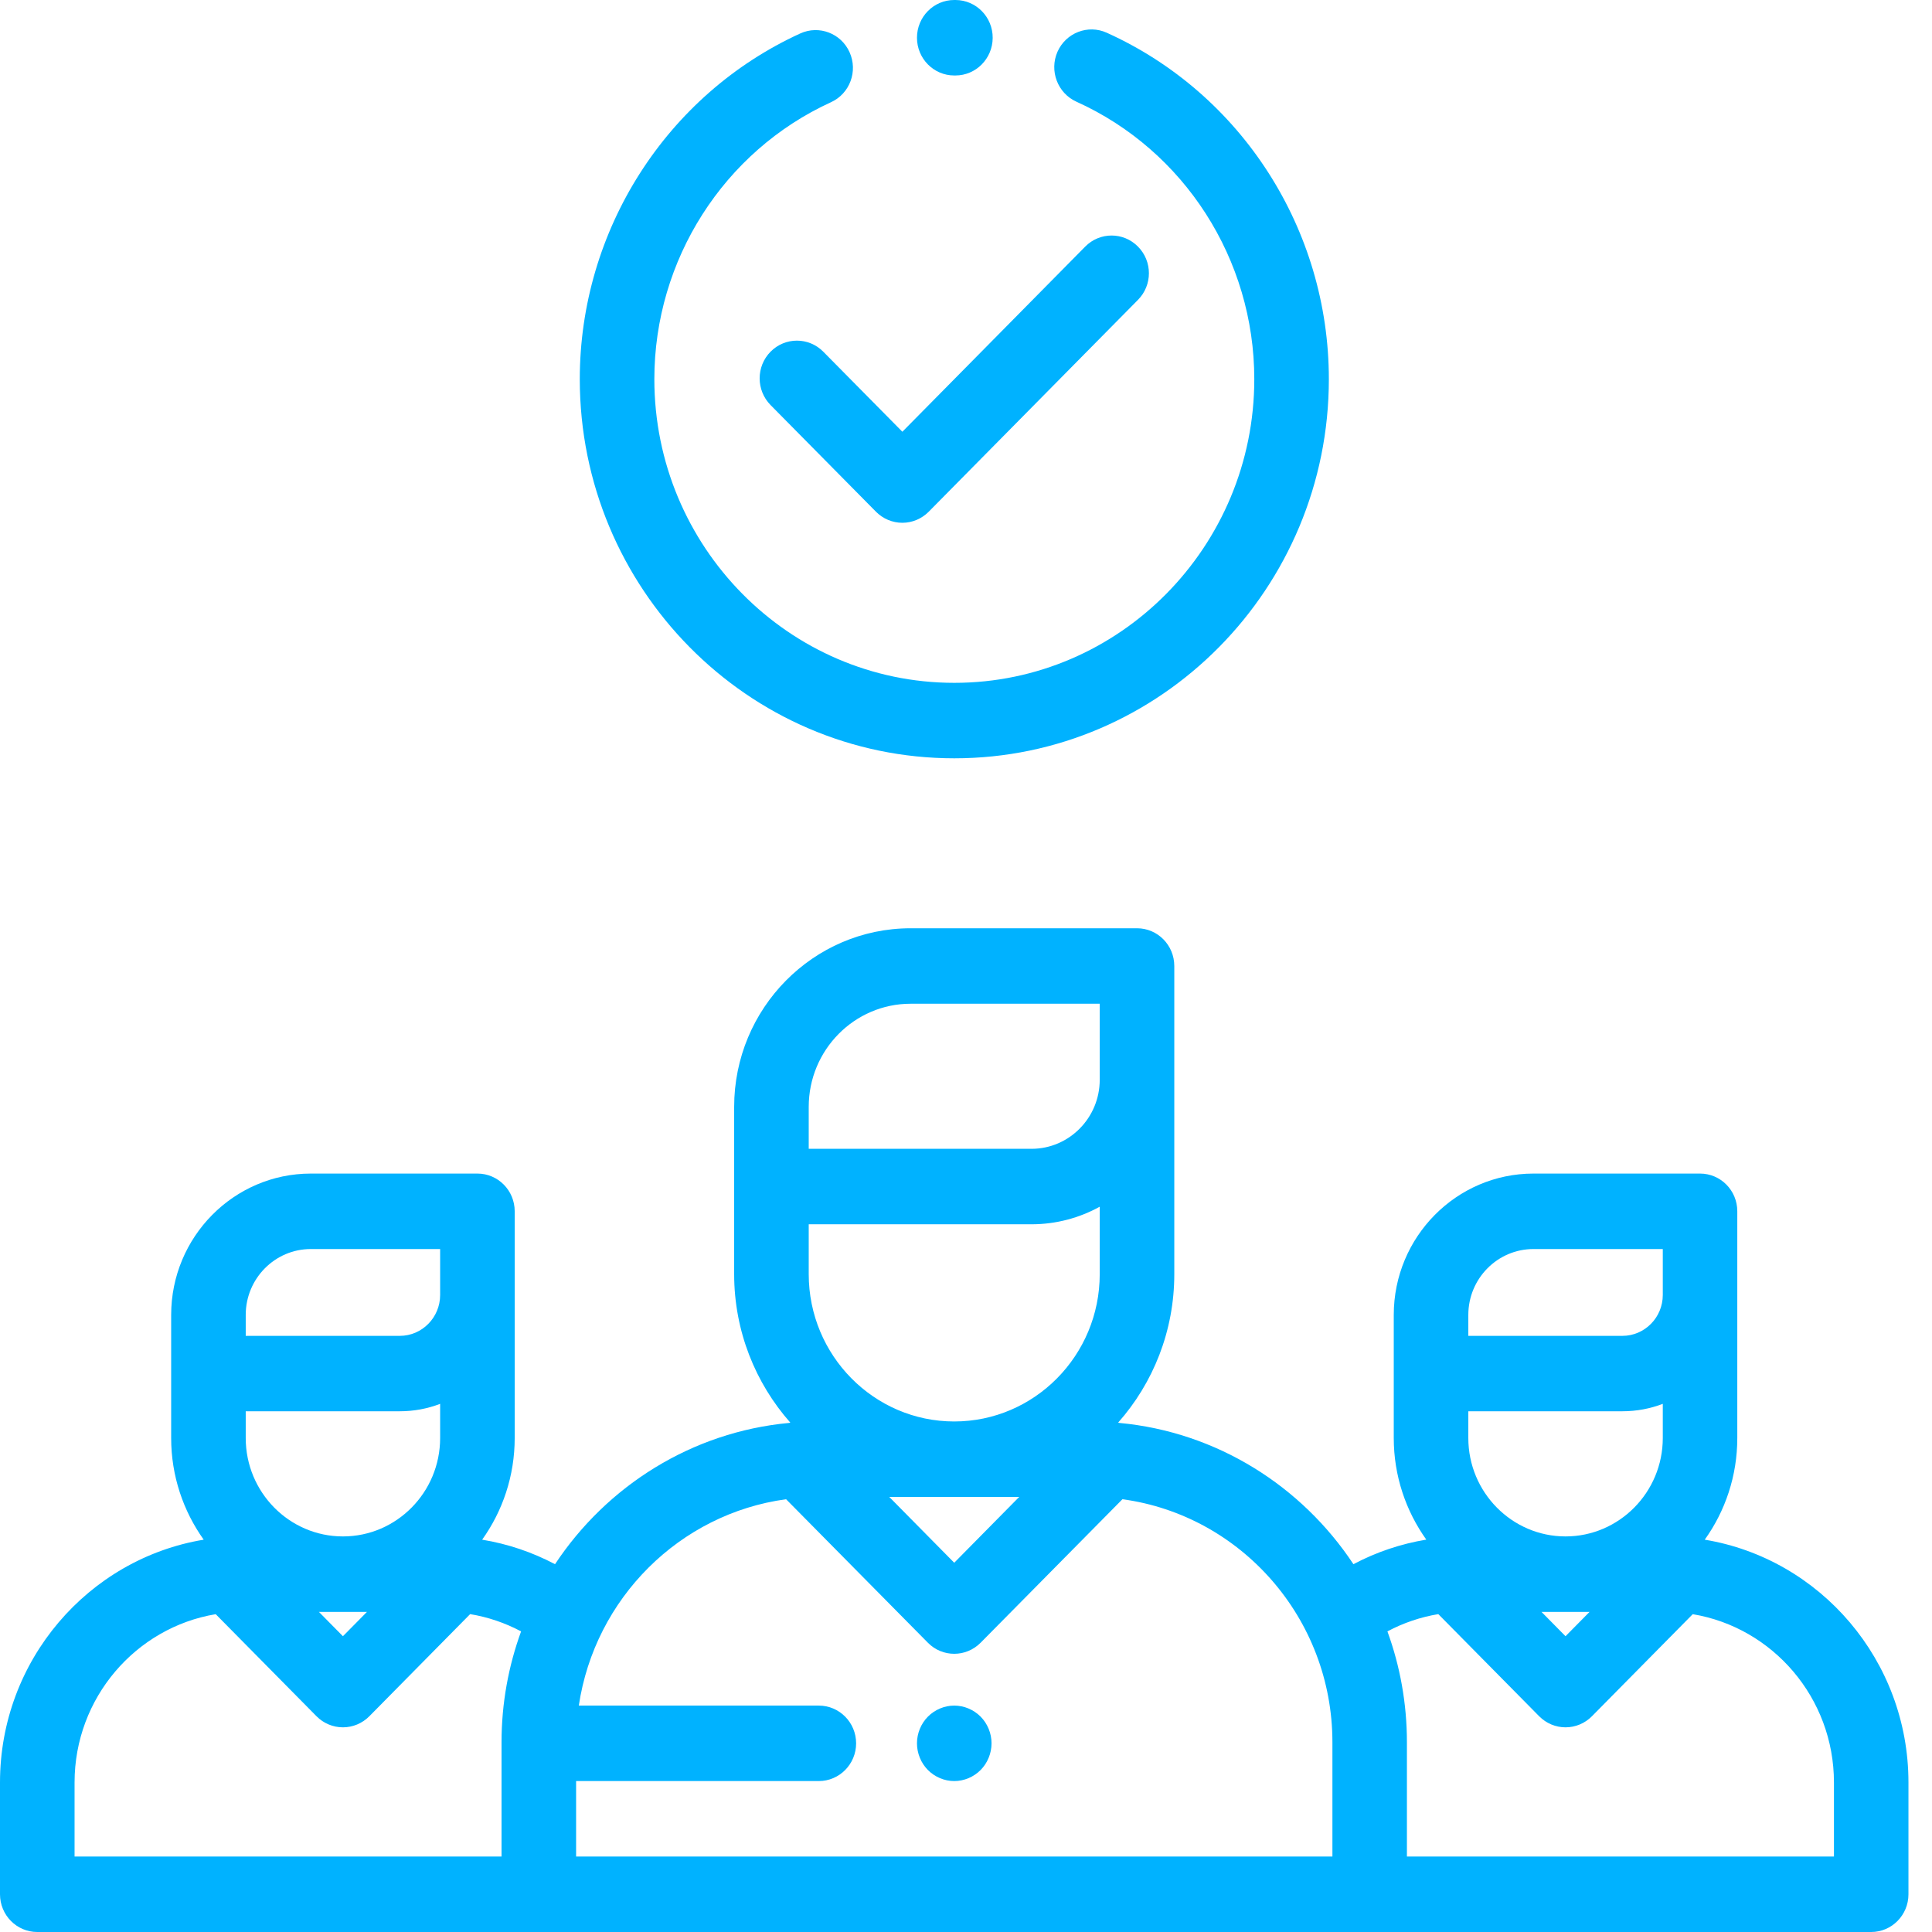
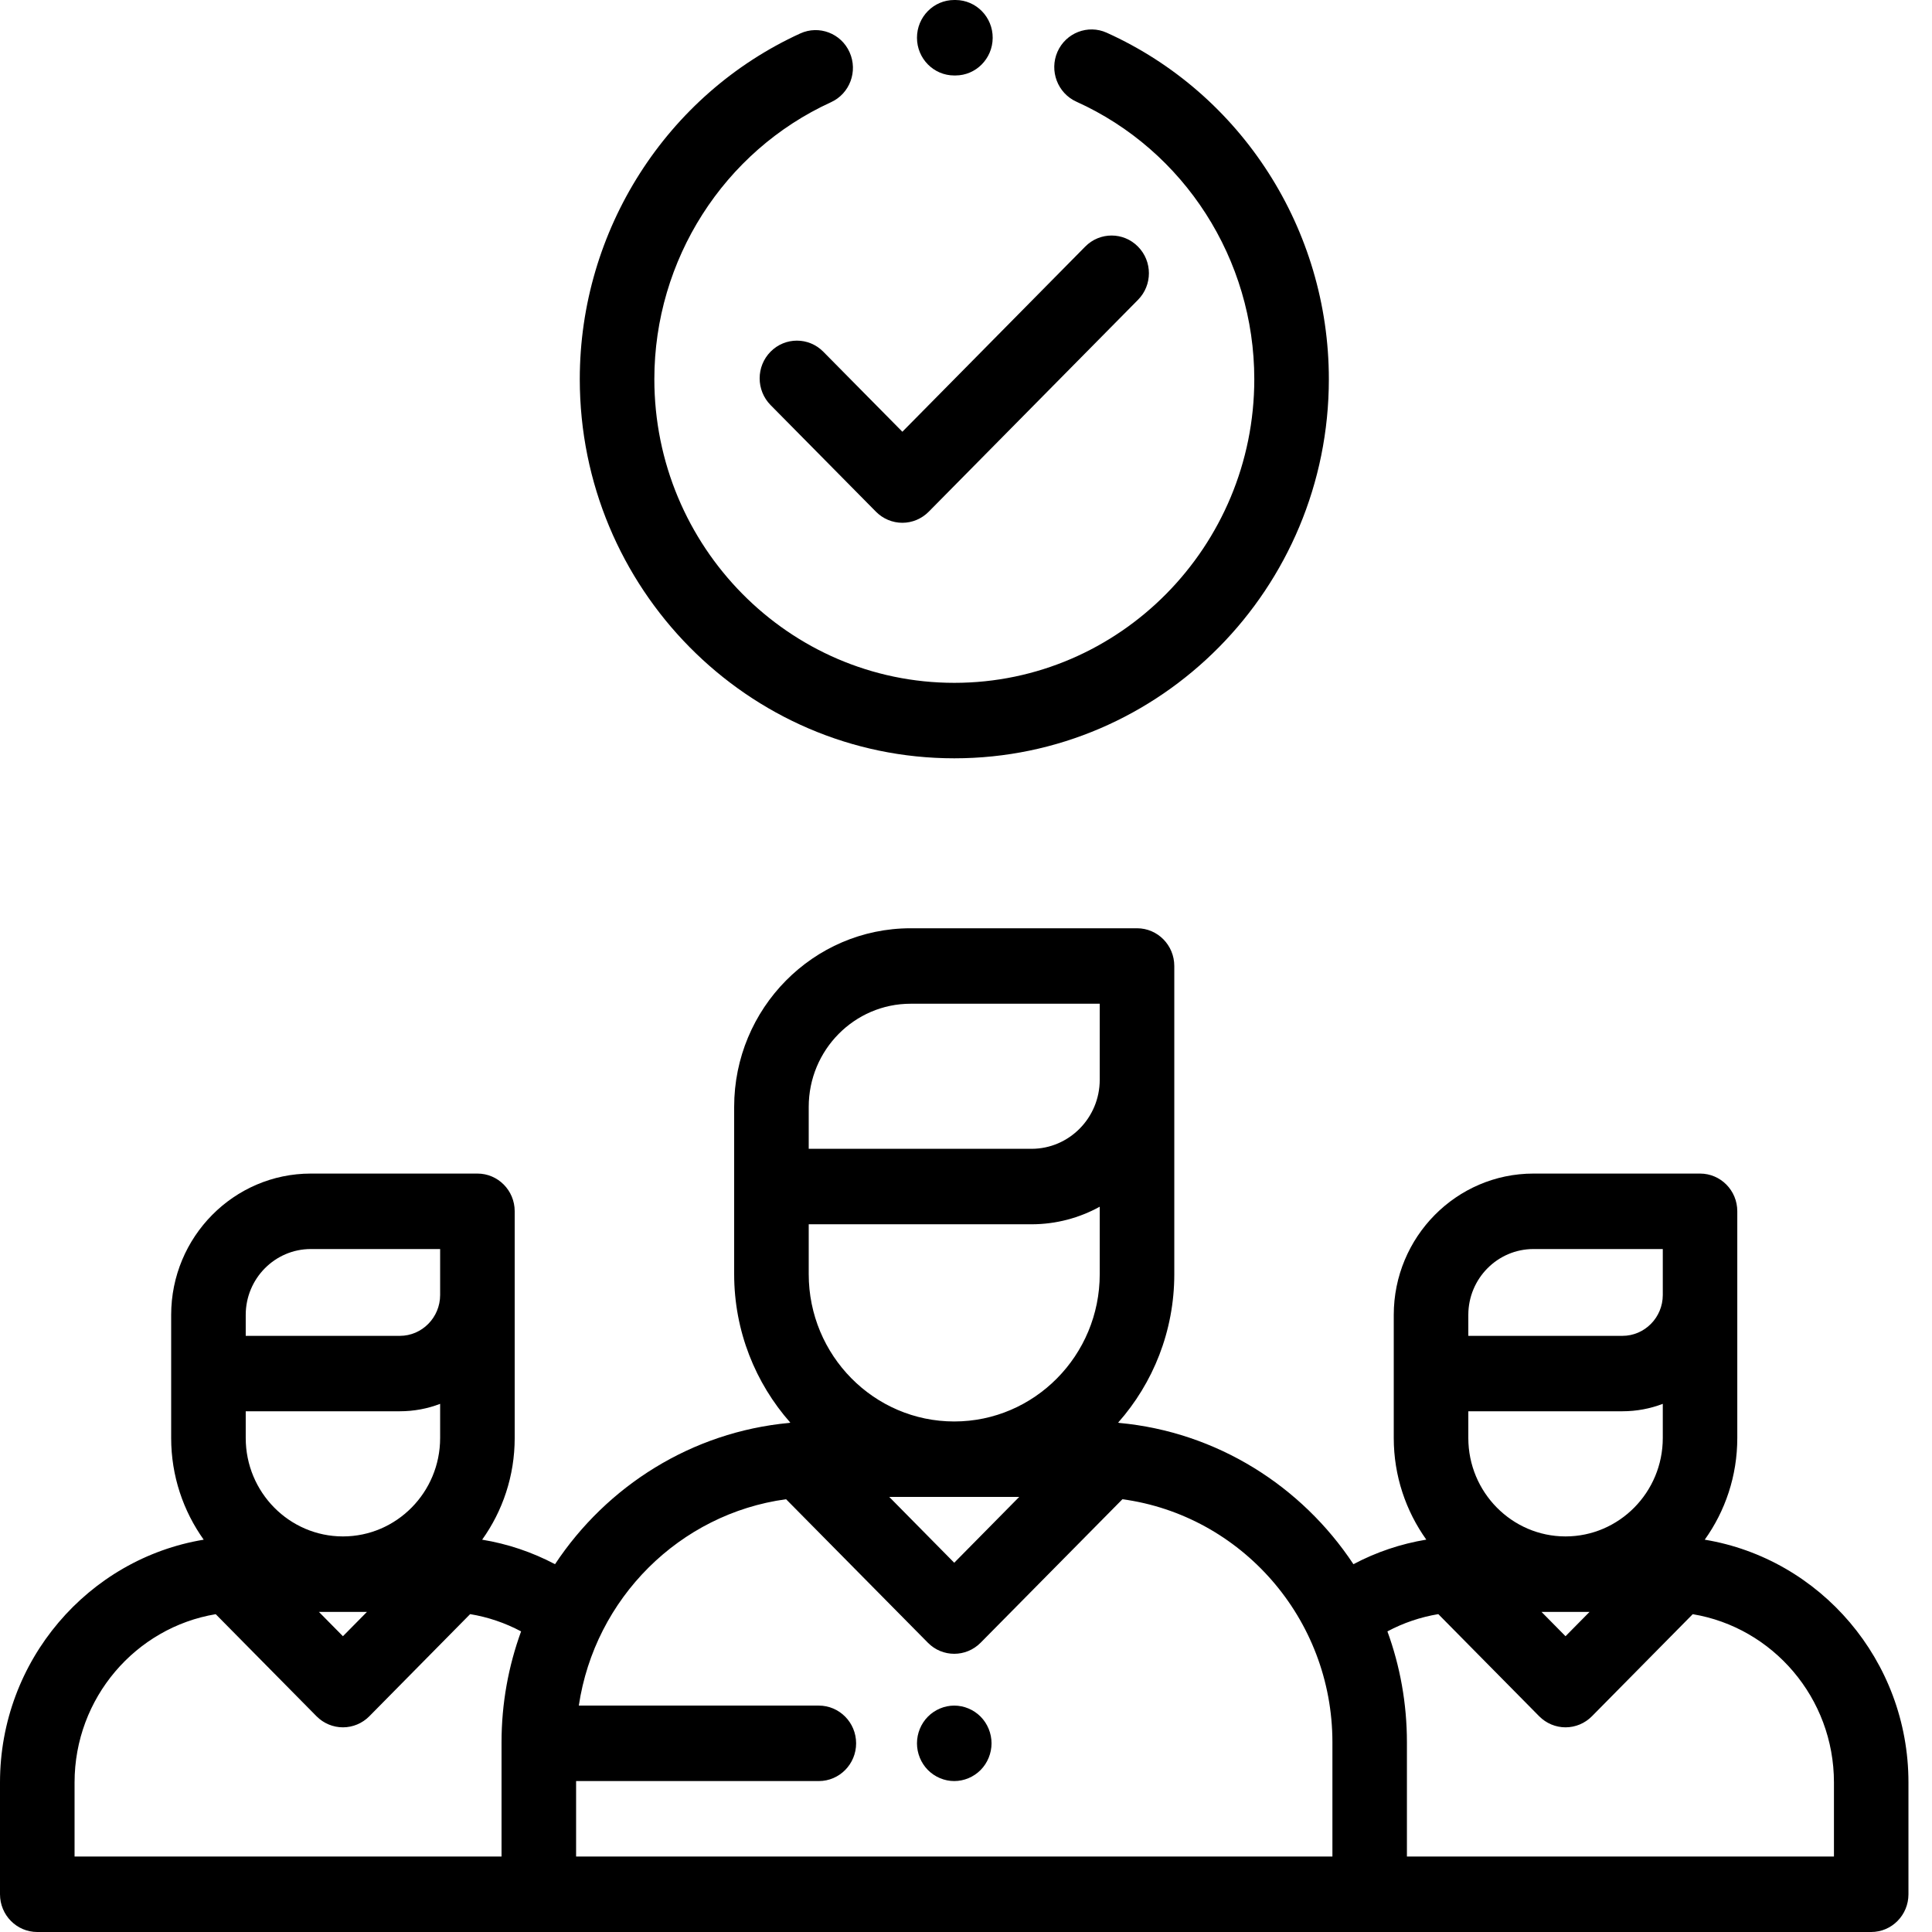
- <svg xmlns="http://www.w3.org/2000/svg" width="32" height="32" viewBox="0 0 32 32" fill="none">
-   <path d="M28.236 25.502C28.575 25.028 28.775 24.447 28.775 23.818V20.062C28.775 19.717 28.499 19.438 28.158 19.438H25.399C24.123 19.438 23.085 20.488 23.085 21.779V23.818C23.085 24.446 23.286 25.027 23.624 25.501C23.202 25.571 22.796 25.707 22.417 25.908C21.559 24.612 20.154 23.718 18.539 23.568C18.533 23.566 18.526 23.565 18.52 23.563C19.098 22.91 19.45 22.048 19.45 21.104V16C19.45 15.655 19.174 15.375 18.833 15.375H15.083C13.471 15.375 12.16 16.702 12.16 18.333V21.104C12.16 22.048 12.513 22.91 13.09 23.563C13.084 23.565 13.078 23.566 13.071 23.568C11.456 23.718 10.051 24.612 9.193 25.908C8.814 25.708 8.408 25.571 7.986 25.502C8.325 25.028 8.525 24.446 8.525 23.818V20.062C8.525 19.717 8.248 19.438 7.908 19.438H5.148C3.873 19.438 2.835 20.488 2.835 21.779V23.818C2.835 24.447 3.036 25.028 3.374 25.502C1.463 25.818 0 27.501 0 29.523V31.375C0 31.72 0.276 32 0.617 32H30.993C31.334 32 31.61 31.72 31.61 31.375V29.523C31.61 27.501 30.147 25.818 28.236 25.502ZM4.07 21.779C4.07 21.177 4.554 20.688 5.148 20.688H7.29V21.449C7.29 21.822 6.99 22.126 6.622 22.126H4.07V21.779ZM4.07 23.375H6.622C6.857 23.375 7.082 23.332 7.29 23.252V23.818C7.29 24.717 6.568 25.448 5.68 25.448C4.792 25.448 4.07 24.717 4.07 23.818V23.375ZM6.078 26.698L5.68 27.101L5.282 26.698H6.078ZM8.307 28.858V30.75H1.235V29.523C1.235 28.122 2.249 26.956 3.573 26.736L5.243 28.427C5.359 28.544 5.516 28.61 5.68 28.61C5.844 28.61 6.001 28.544 6.117 28.427L7.787 26.735C8.083 26.784 8.366 26.88 8.631 27.021C8.422 27.594 8.307 28.213 8.307 28.858ZM15.805 23.544C14.476 23.544 13.395 22.45 13.395 21.104V20.278H17.085C17.494 20.278 17.879 20.172 18.215 19.987V21.104C18.215 22.45 17.134 23.544 15.805 23.544ZM16.881 24.794L15.805 25.884L14.729 24.794H16.881ZM13.395 18.333H13.395C13.395 17.391 14.152 16.625 15.083 16.625H18.215V17.884C18.215 18.515 17.708 19.028 17.085 19.028H13.395V18.333ZM22.069 30.75H20.868H10.743H9.542V29.5H13.562C13.903 29.5 14.18 29.22 14.18 28.875C14.18 28.53 13.903 28.25 13.562 28.25H9.587C9.852 26.474 11.256 25.072 13.02 24.832L15.369 27.209C15.489 27.331 15.647 27.392 15.805 27.392C15.963 27.392 16.121 27.331 16.242 27.209L18.591 24.832C20.551 25.098 22.069 26.802 22.069 28.858V30.75ZM24.32 21.779C24.32 21.177 24.804 20.688 25.399 20.688H27.541V21.449C27.541 21.822 27.241 22.126 26.872 22.126H24.32V21.779ZM24.32 23.375H26.872C27.107 23.375 27.332 23.332 27.541 23.252V23.818C27.541 24.717 26.818 25.448 25.93 25.448C25.043 25.448 24.32 24.717 24.32 23.818V23.375ZM26.328 26.698L25.93 27.101L25.532 26.698H26.328ZM23.303 30.75V28.858C23.303 28.213 23.189 27.594 22.98 27.021C23.244 26.88 23.528 26.784 23.823 26.735L25.494 28.427C25.61 28.544 25.767 28.61 25.93 28.61C26.094 28.61 26.251 28.544 26.367 28.427L28.037 26.736C29.362 26.956 30.376 28.122 30.376 29.523V30.75H23.303Z" fill="#00B2FF" />
-   <path d="M18.848 4.084C18.607 3.84 18.216 3.84 17.975 4.084L14.946 7.151L13.636 5.825C13.395 5.581 13.004 5.581 12.763 5.825C12.522 6.069 12.522 6.464 12.763 6.709L14.509 8.476C14.625 8.593 14.782 8.659 14.946 8.659C15.109 8.659 15.266 8.593 15.382 8.476L18.848 4.967C19.09 4.723 19.09 4.328 18.848 4.084Z" fill="#00B2FF" />
-   <path d="M18.331 0.542C18.02 0.401 17.654 0.543 17.515 0.858C17.377 1.173 17.517 1.543 17.828 1.684C19.618 2.492 20.775 4.296 20.775 6.28C20.775 9.053 18.546 11.31 15.806 11.31C13.067 11.31 10.838 9.053 10.838 6.28C10.838 4.306 11.986 2.506 13.764 1.693C14.075 1.551 14.213 1.181 14.072 0.866C13.932 0.552 13.566 0.412 13.255 0.554C11.037 1.568 9.603 3.816 9.603 6.28C9.603 9.743 12.386 12.56 15.806 12.56C19.227 12.56 22.01 9.743 22.01 6.28C22.01 3.803 20.566 1.551 18.331 0.542Z" fill="#00B2FF" />
-   <path d="M15.828 0H15.805C15.464 0 15.188 0.28 15.188 0.625C15.188 0.97 15.464 1.25 15.805 1.25H15.822C15.823 1.25 15.824 1.25 15.825 1.25C16.164 1.25 16.44 0.972 16.442 0.628C16.444 0.283 16.169 0.002 15.828 0Z" fill="#00B2FF" />
-   <path d="M16.242 28.433C16.127 28.317 15.968 28.25 15.805 28.25C15.643 28.25 15.484 28.317 15.369 28.433C15.254 28.549 15.188 28.71 15.188 28.875C15.188 29.039 15.254 29.201 15.369 29.317C15.484 29.433 15.643 29.5 15.805 29.5C15.968 29.5 16.127 29.433 16.242 29.317C16.357 29.201 16.423 29.039 16.423 28.875C16.423 28.71 16.357 28.549 16.242 28.433Z" fill="#00B2FF" />
+ <svg xmlns="http://www.w3.org/2000/svg" width="32" height="32" viewBox="0 0 32 32">
+   <path d="M28.236 25.502C28.575 25.028 28.775 24.447 28.775 23.818V20.062C28.775 19.717 28.499 19.438 28.158 19.438H25.399C24.123 19.438 23.085 20.488 23.085 21.779V23.818C23.085 24.446 23.286 25.027 23.624 25.501C23.202 25.571 22.796 25.707 22.417 25.908C21.559 24.612 20.154 23.718 18.539 23.568C18.533 23.566 18.526 23.565 18.52 23.563C19.098 22.91 19.45 22.048 19.45 21.104V16C19.45 15.655 19.174 15.375 18.833 15.375H15.083C13.471 15.375 12.16 16.702 12.16 18.333V21.104C12.16 22.048 12.513 22.91 13.09 23.563C13.084 23.565 13.078 23.566 13.071 23.568C11.456 23.718 10.051 24.612 9.193 25.908C8.814 25.708 8.408 25.571 7.986 25.502C8.325 25.028 8.525 24.446 8.525 23.818V20.062C8.525 19.717 8.248 19.438 7.908 19.438H5.148C3.873 19.438 2.835 20.488 2.835 21.779V23.818C2.835 24.447 3.036 25.028 3.374 25.502C1.463 25.818 0 27.501 0 29.523V31.375C0 31.72 0.276 32 0.617 32H30.993C31.334 32 31.61 31.72 31.61 31.375V29.523C31.61 27.501 30.147 25.818 28.236 25.502ZM4.07 21.779C4.07 21.177 4.554 20.688 5.148 20.688H7.29V21.449C7.29 21.822 6.99 22.126 6.622 22.126H4.07V21.779ZM4.07 23.375H6.622C6.857 23.375 7.082 23.332 7.29 23.252V23.818C7.29 24.717 6.568 25.448 5.68 25.448C4.792 25.448 4.07 24.717 4.07 23.818V23.375ZM6.078 26.698L5.68 27.101L5.282 26.698H6.078ZM8.307 28.858V30.75H1.235V29.523C1.235 28.122 2.249 26.956 3.573 26.736L5.243 28.427C5.359 28.544 5.516 28.61 5.68 28.61C5.844 28.61 6.001 28.544 6.117 28.427L7.787 26.735C8.083 26.784 8.366 26.88 8.631 27.021C8.422 27.594 8.307 28.213 8.307 28.858ZM15.805 23.544C14.476 23.544 13.395 22.45 13.395 21.104V20.278H17.085C17.494 20.278 17.879 20.172 18.215 19.987V21.104C18.215 22.45 17.134 23.544 15.805 23.544ZM16.881 24.794L15.805 25.884L14.729 24.794H16.881ZM13.395 18.333H13.395C13.395 17.391 14.152 16.625 15.083 16.625H18.215V17.884C18.215 18.515 17.708 19.028 17.085 19.028H13.395V18.333ZM22.069 30.75H20.868H10.743H9.542V29.5H13.562C13.903 29.5 14.18 29.22 14.18 28.875C14.18 28.53 13.903 28.25 13.562 28.25H9.587C9.852 26.474 11.256 25.072 13.02 24.832L15.369 27.209C15.489 27.331 15.647 27.392 15.805 27.392C15.963 27.392 16.121 27.331 16.242 27.209L18.591 24.832C20.551 25.098 22.069 26.802 22.069 28.858V30.75ZM24.32 21.779C24.32 21.177 24.804 20.688 25.399 20.688H27.541V21.449C27.541 21.822 27.241 22.126 26.872 22.126H24.32V21.779ZM24.32 23.375H26.872C27.107 23.375 27.332 23.332 27.541 23.252V23.818C27.541 24.717 26.818 25.448 25.93 25.448C25.043 25.448 24.32 24.717 24.32 23.818V23.375ZM26.328 26.698L25.93 27.101L25.532 26.698H26.328ZM23.303 30.75V28.858C23.303 28.213 23.189 27.594 22.98 27.021C23.244 26.88 23.528 26.784 23.823 26.735L25.494 28.427C25.61 28.544 25.767 28.61 25.93 28.61C26.094 28.61 26.251 28.544 26.367 28.427L28.037 26.736C29.362 26.956 30.376 28.122 30.376 29.523V30.75H23.303Z" />
+   <path d="M18.848 4.084C18.607 3.84 18.216 3.84 17.975 4.084L14.946 7.151L13.636 5.825C13.395 5.581 13.004 5.581 12.763 5.825C12.522 6.069 12.522 6.464 12.763 6.709L14.509 8.476C14.625 8.593 14.782 8.659 14.946 8.659C15.109 8.659 15.266 8.593 15.382 8.476L18.848 4.967C19.09 4.723 19.09 4.328 18.848 4.084Z" />
+   <path d="M18.331 0.542C18.02 0.401 17.654 0.543 17.515 0.858C17.377 1.173 17.517 1.543 17.828 1.684C19.618 2.492 20.775 4.296 20.775 6.28C20.775 9.053 18.546 11.31 15.806 11.31C13.067 11.31 10.838 9.053 10.838 6.28C10.838 4.306 11.986 2.506 13.764 1.693C14.075 1.551 14.213 1.181 14.072 0.866C13.932 0.552 13.566 0.412 13.255 0.554C11.037 1.568 9.603 3.816 9.603 6.28C9.603 9.743 12.386 12.56 15.806 12.56C19.227 12.56 22.01 9.743 22.01 6.28C22.01 3.803 20.566 1.551 18.331 0.542Z" />
+   <path d="M15.828 0H15.805C15.464 0 15.188 0.28 15.188 0.625C15.188 0.97 15.464 1.25 15.805 1.25H15.822C15.823 1.25 15.824 1.25 15.825 1.25C16.164 1.25 16.44 0.972 16.442 0.628C16.444 0.283 16.169 0.002 15.828 0Z" />
+   <path d="M16.242 28.433C16.127 28.317 15.968 28.25 15.805 28.25C15.643 28.25 15.484 28.317 15.369 28.433C15.254 28.549 15.188 28.71 15.188 28.875C15.188 29.039 15.254 29.201 15.369 29.317C15.484 29.433 15.643 29.5 15.805 29.5C15.968 29.5 16.127 29.433 16.242 29.317C16.357 29.201 16.423 29.039 16.423 28.875C16.423 28.71 16.357 28.549 16.242 28.433Z" />
</svg>
